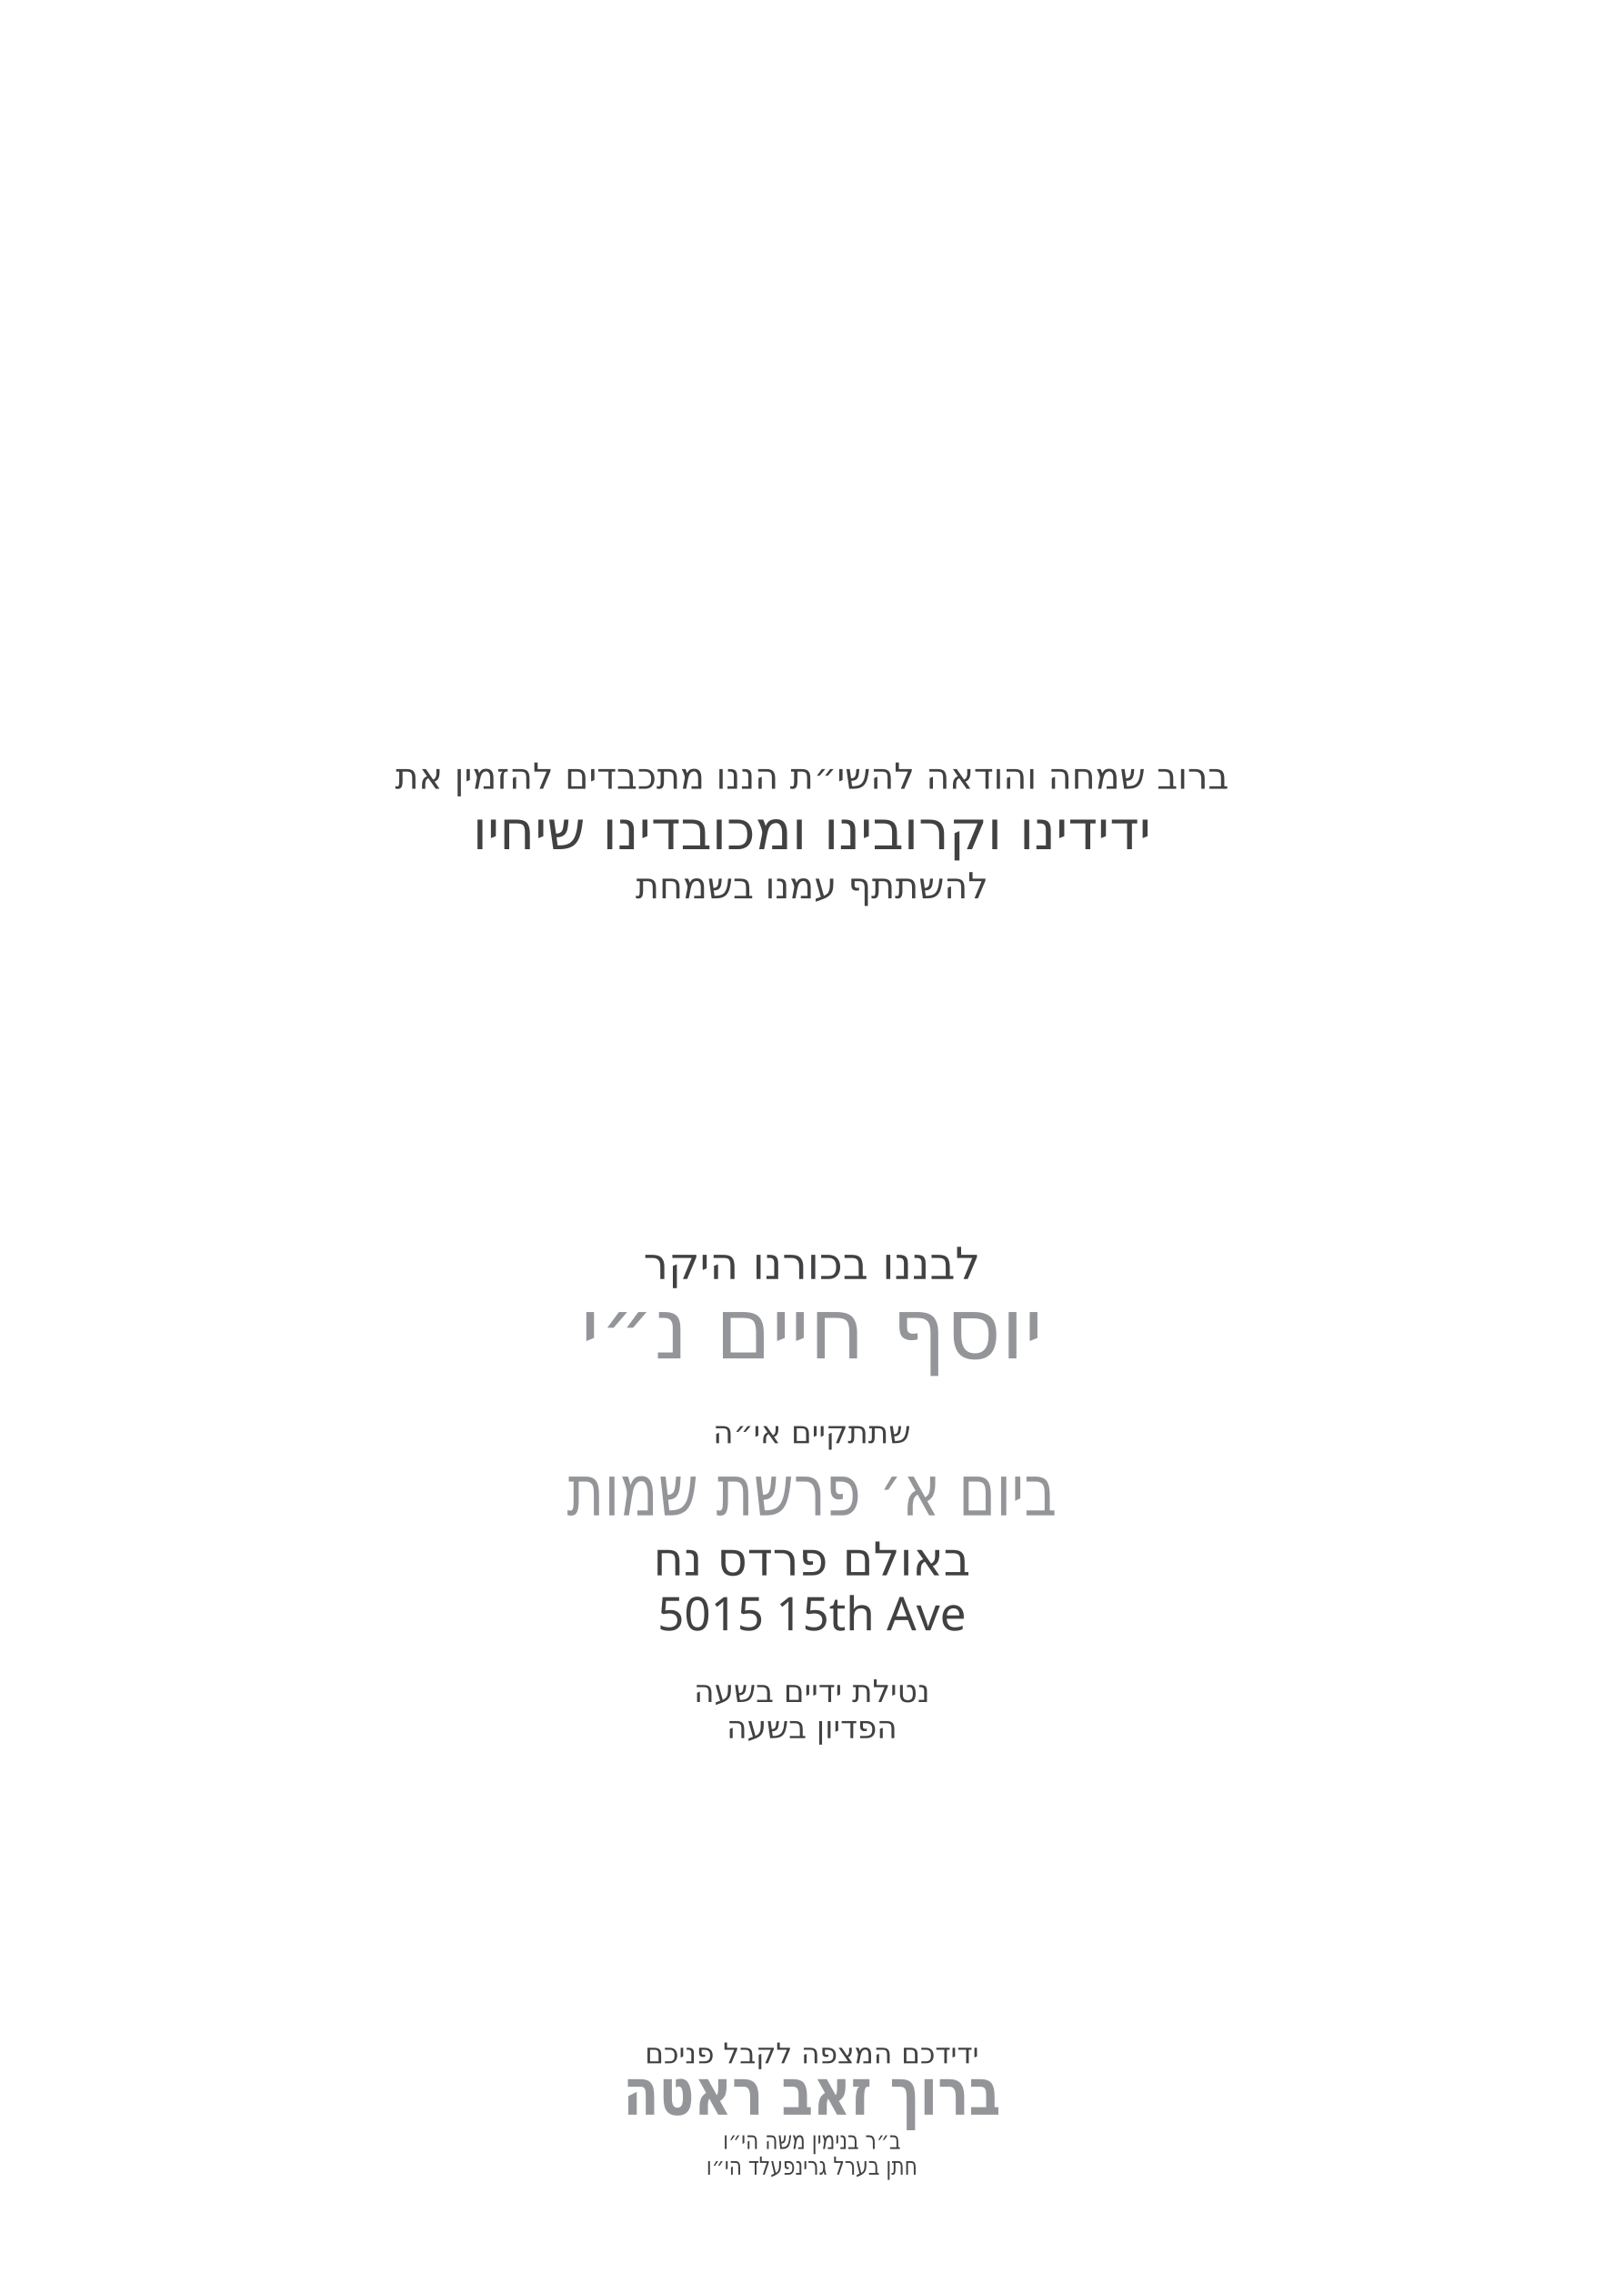
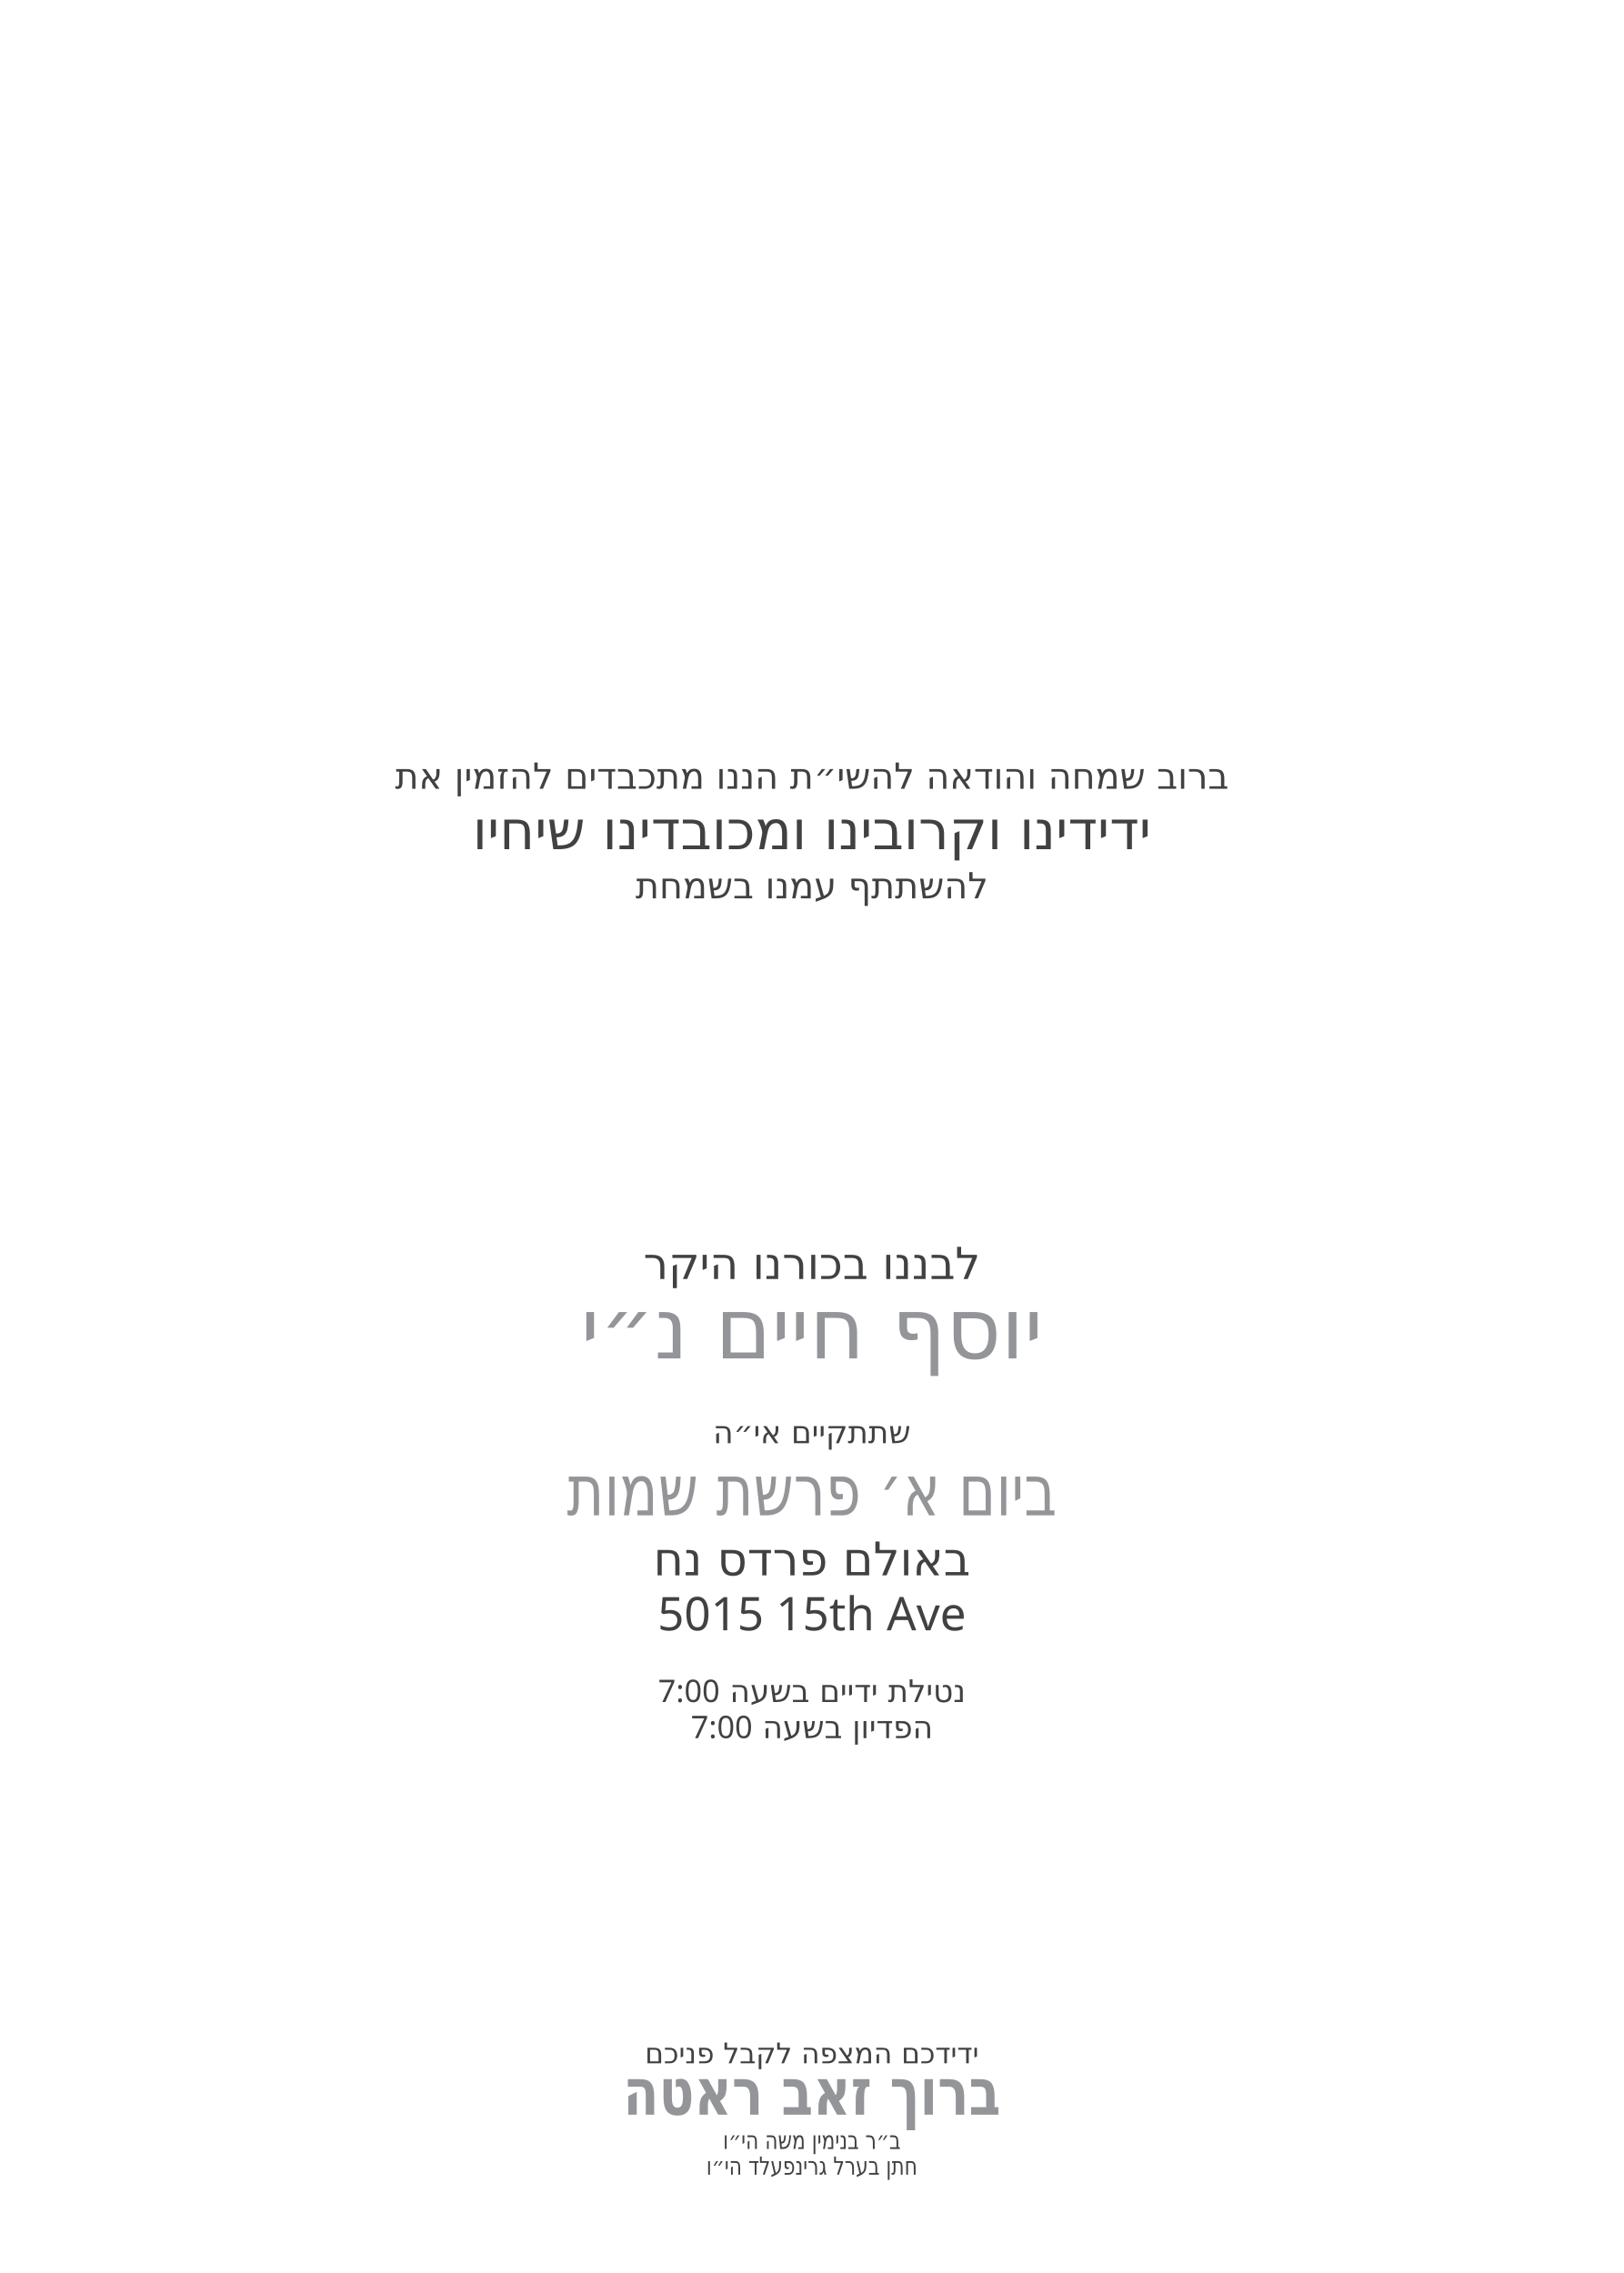
<svg xmlns="http://www.w3.org/2000/svg" id="Layer_1" data-name="Layer 1" viewBox="0 0 360 504">
-   <g id="father_name_2*" data-name="* חתן בערל גרינפעלד הי״וו">
+   <g id="father_name_2" data-name="* חתן בערל גרינפעלד הי״וו">
    <text transform="translate(180 482.2) scale(.8 1)" fill="#414042" font-family="Heebo" font-size="5.5" font-weight="400" text-anchor="middle">
      <tspan x="0" y="0">חתן בערל גרינפעלד הי״ו</tspan>
    </text>
  </g>
-   <g id="father_name_1*" data-name="* ב״ר בנימין משה הי״וו">
+   <g id="father_name_1" data-name="* ב״ר בנימין משה הי״וו">
    <text transform="translate(180 476.5) scale(.8 1)" fill="#414042" font-family="Heebo" font-size="5.5" font-weight="400" text-anchor="middle">
      <tspan x="0" y="0">ב״ר בנימין משה הי״ו</tspan>
    </text>
  </g>
-   <g id="host_name" data-name="* מרדכי זאב ראטה">
+   <g id="host_name*" data-name="* מרדכי זאב ראטה">
    <text transform="translate(180 468.9) scale(.8 1)" fill="#939598" font-family="Heebo" font-size="14.4" font-weight="700" text-anchor="middle">
      <tspan x="0" y="0">ברוך זאב ראטה</tspan>
    </text>
  </g>
-   <g id="host_label*" data-name=" ידידכם המצפה לקבל פניכם">
+   <g id="host_label" data-name=" ידידכם המצפה לקבל פניכם">
    <text transform="translate(180 457.5)" fill="#414042" font-family="Heebo" font-size="6.3" font-weight="500" text-anchor="middle">
      <tspan x="0" y="0">ידידכם המצפה לקבל פניכם</tspan>
    </text>
  </g>
  <g id="pidyon_time*" data-name=" * הפדיון בשעה 7:00">
    <text transform="translate(180 385.4)" fill="#414042" font-family="Heebo" font-size="6.9" font-weight="500" text-anchor="middle">
-       <tspan x="0" y="0">הפדיון בשעה </tspan>
+       <tspan x="0" y="0">הפדיון בשעה 7:00</tspan>
    </text>
  </g>
  <g id="netilat_time*" data-name=" * נטילת ידיים בשעה 7:00">
    <text transform="translate(180 377.4)" fill="#414042" font-family="Heebo" font-size="6.9" font-weight="500" text-anchor="middle">
-       <tspan x="0" y="0">נטילת ידיים בשעה </tspan>
+       <tspan x="0" y="0">נטילת ידיים בשעה 7:00</tspan>
    </text>
  </g>
  <g id="street*" data-name="1693 49th Steet *">
    <text transform="translate(180 361.5)" fill="#414042" font-family="Heebo" font-size="10.3" font-weight="500" text-anchor="middle">
      <tspan x="0" y="0">5015 15th Ave</tspan>
    </text>
  </g>
  <g id="hall*" data-name="* באולם פרדס נח">
    <text transform="translate(180 349.3)" fill="#414042" font-family="Heebo" font-size="10.3" font-weight="500" text-anchor="middle">
      <tspan x="0" y="0">באולם פרדס נח</tspan>
    </text>
  </g>
  <g id="date*" data-name="* ביום א׳ פרשת שמות">
    <text transform="translate(180 336) scale(.8 1)" fill="#939598" font-family="Heebo" font-size="15.7" font-weight="500" text-anchor="middle">
      <tspan x="0" y="0">ביום א׳ פרשת שמות</tspan>
    </text>
  </g>
  <text transform="translate(180 320)" fill="#414042" font-family="Heebo" font-size="6.9" font-weight="500" text-anchor="middle">
    <tspan x="0" y="0">שתתקיים אי״ה</tspan>
  </text>
-   <g id="baby_name" data-name=" * יוסף חיים נ״י">
+   <g id="baby_name*" data-name=" * יוסף חיים נ״י">
    <text transform="translate(180 301.2)" fill="#939598" font-family="Heebo" font-size="18.8" font-weight="500" text-anchor="middle">
      <tspan x="0" y="0">יוסף חיים נ״י</tspan>
    </text>
  </g>
  <text transform="translate(180 283.6)" fill="#414042" font-family="Heebo" font-size="9.8" font-weight="500" text-anchor="middle">
    <tspan x="0" y="0">לבננו בכורנו היקר</tspan>
  </text>
  <text transform="translate(180 199.2)" fill="#414042" font-family="Heebo" font-size="8" font-weight="500" text-anchor="middle">
    <tspan x="0" y="0">להשתתף עמנו בשמחת</tspan>
  </text>
  <text transform="translate(180 188.3)" fill="#414042" font-family="Heebo" font-size="12" font-weight="500" text-anchor="middle">
    <tspan x="0" y="0">ידידינו וקרובינו ומכובדינו שיחיו</tspan>
  </text>
  <text transform="translate(180 174.9)" fill="#414042" font-family="Heebo" font-size="8" font-weight="500" text-anchor="middle">
    <tspan x="0" y="0">ברוב שמחה והודאה להשי״ת הננו מתכבדים להזמין את</tspan>
  </text>
</svg>
